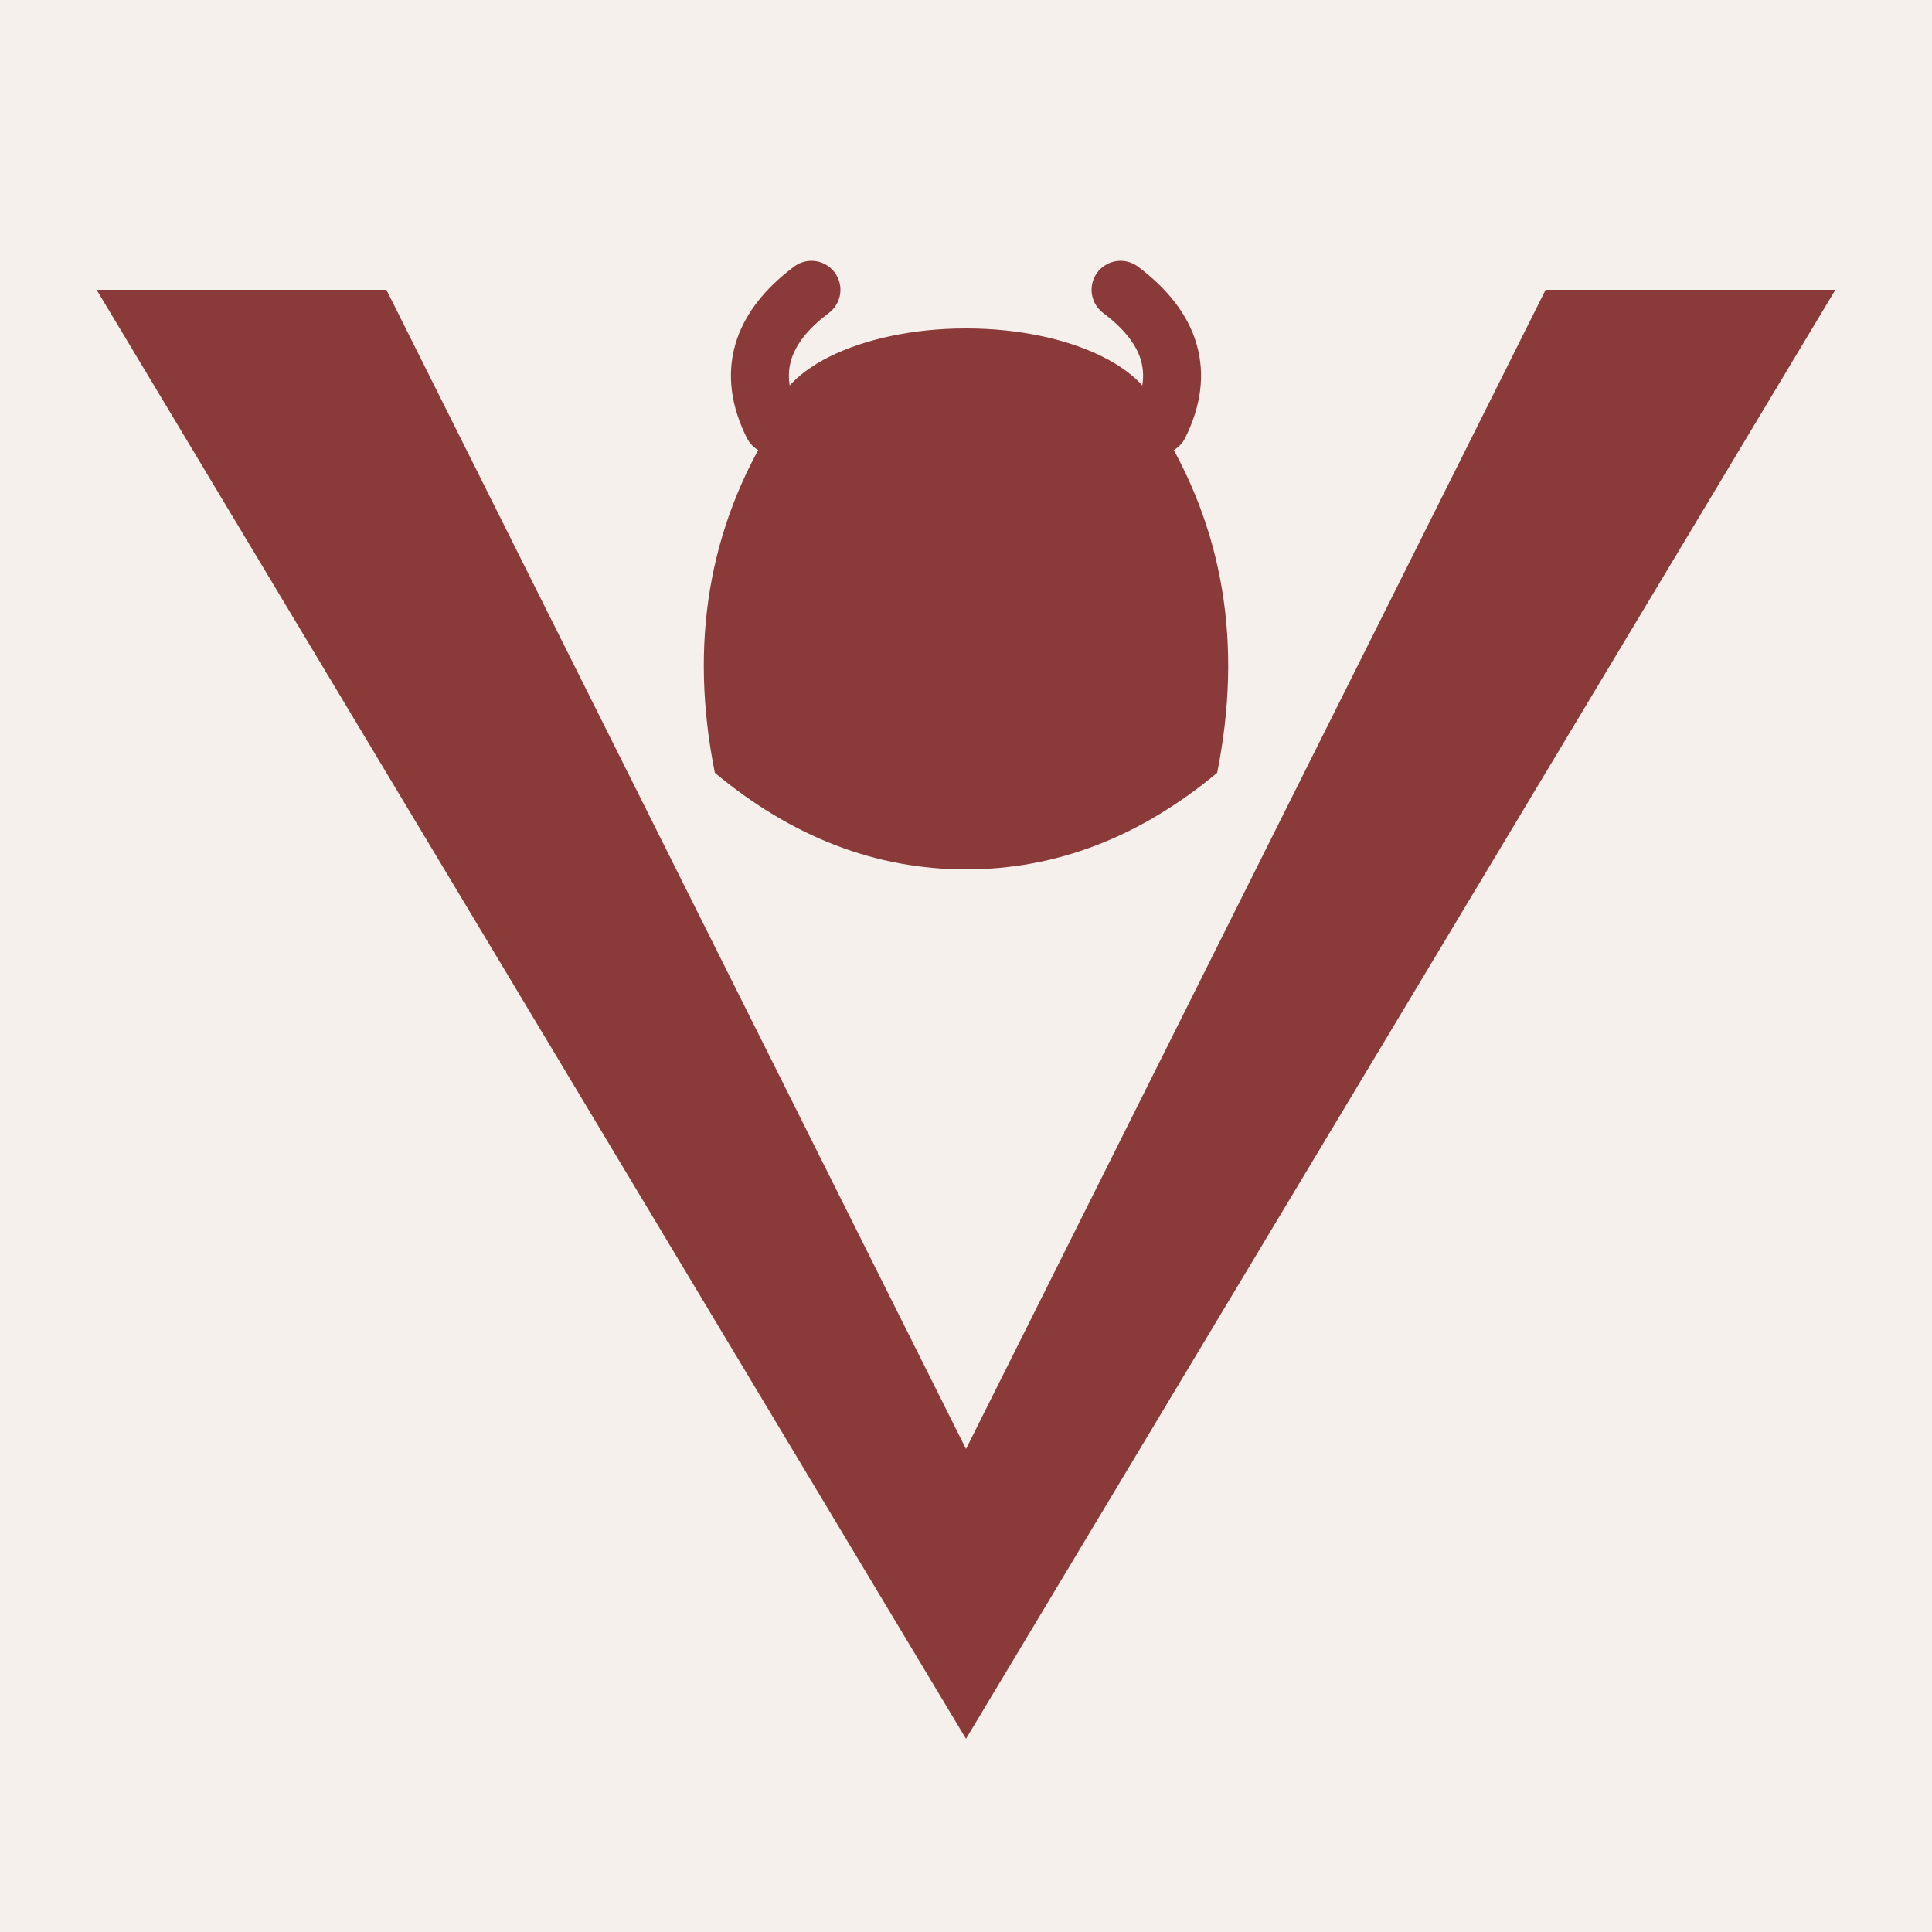
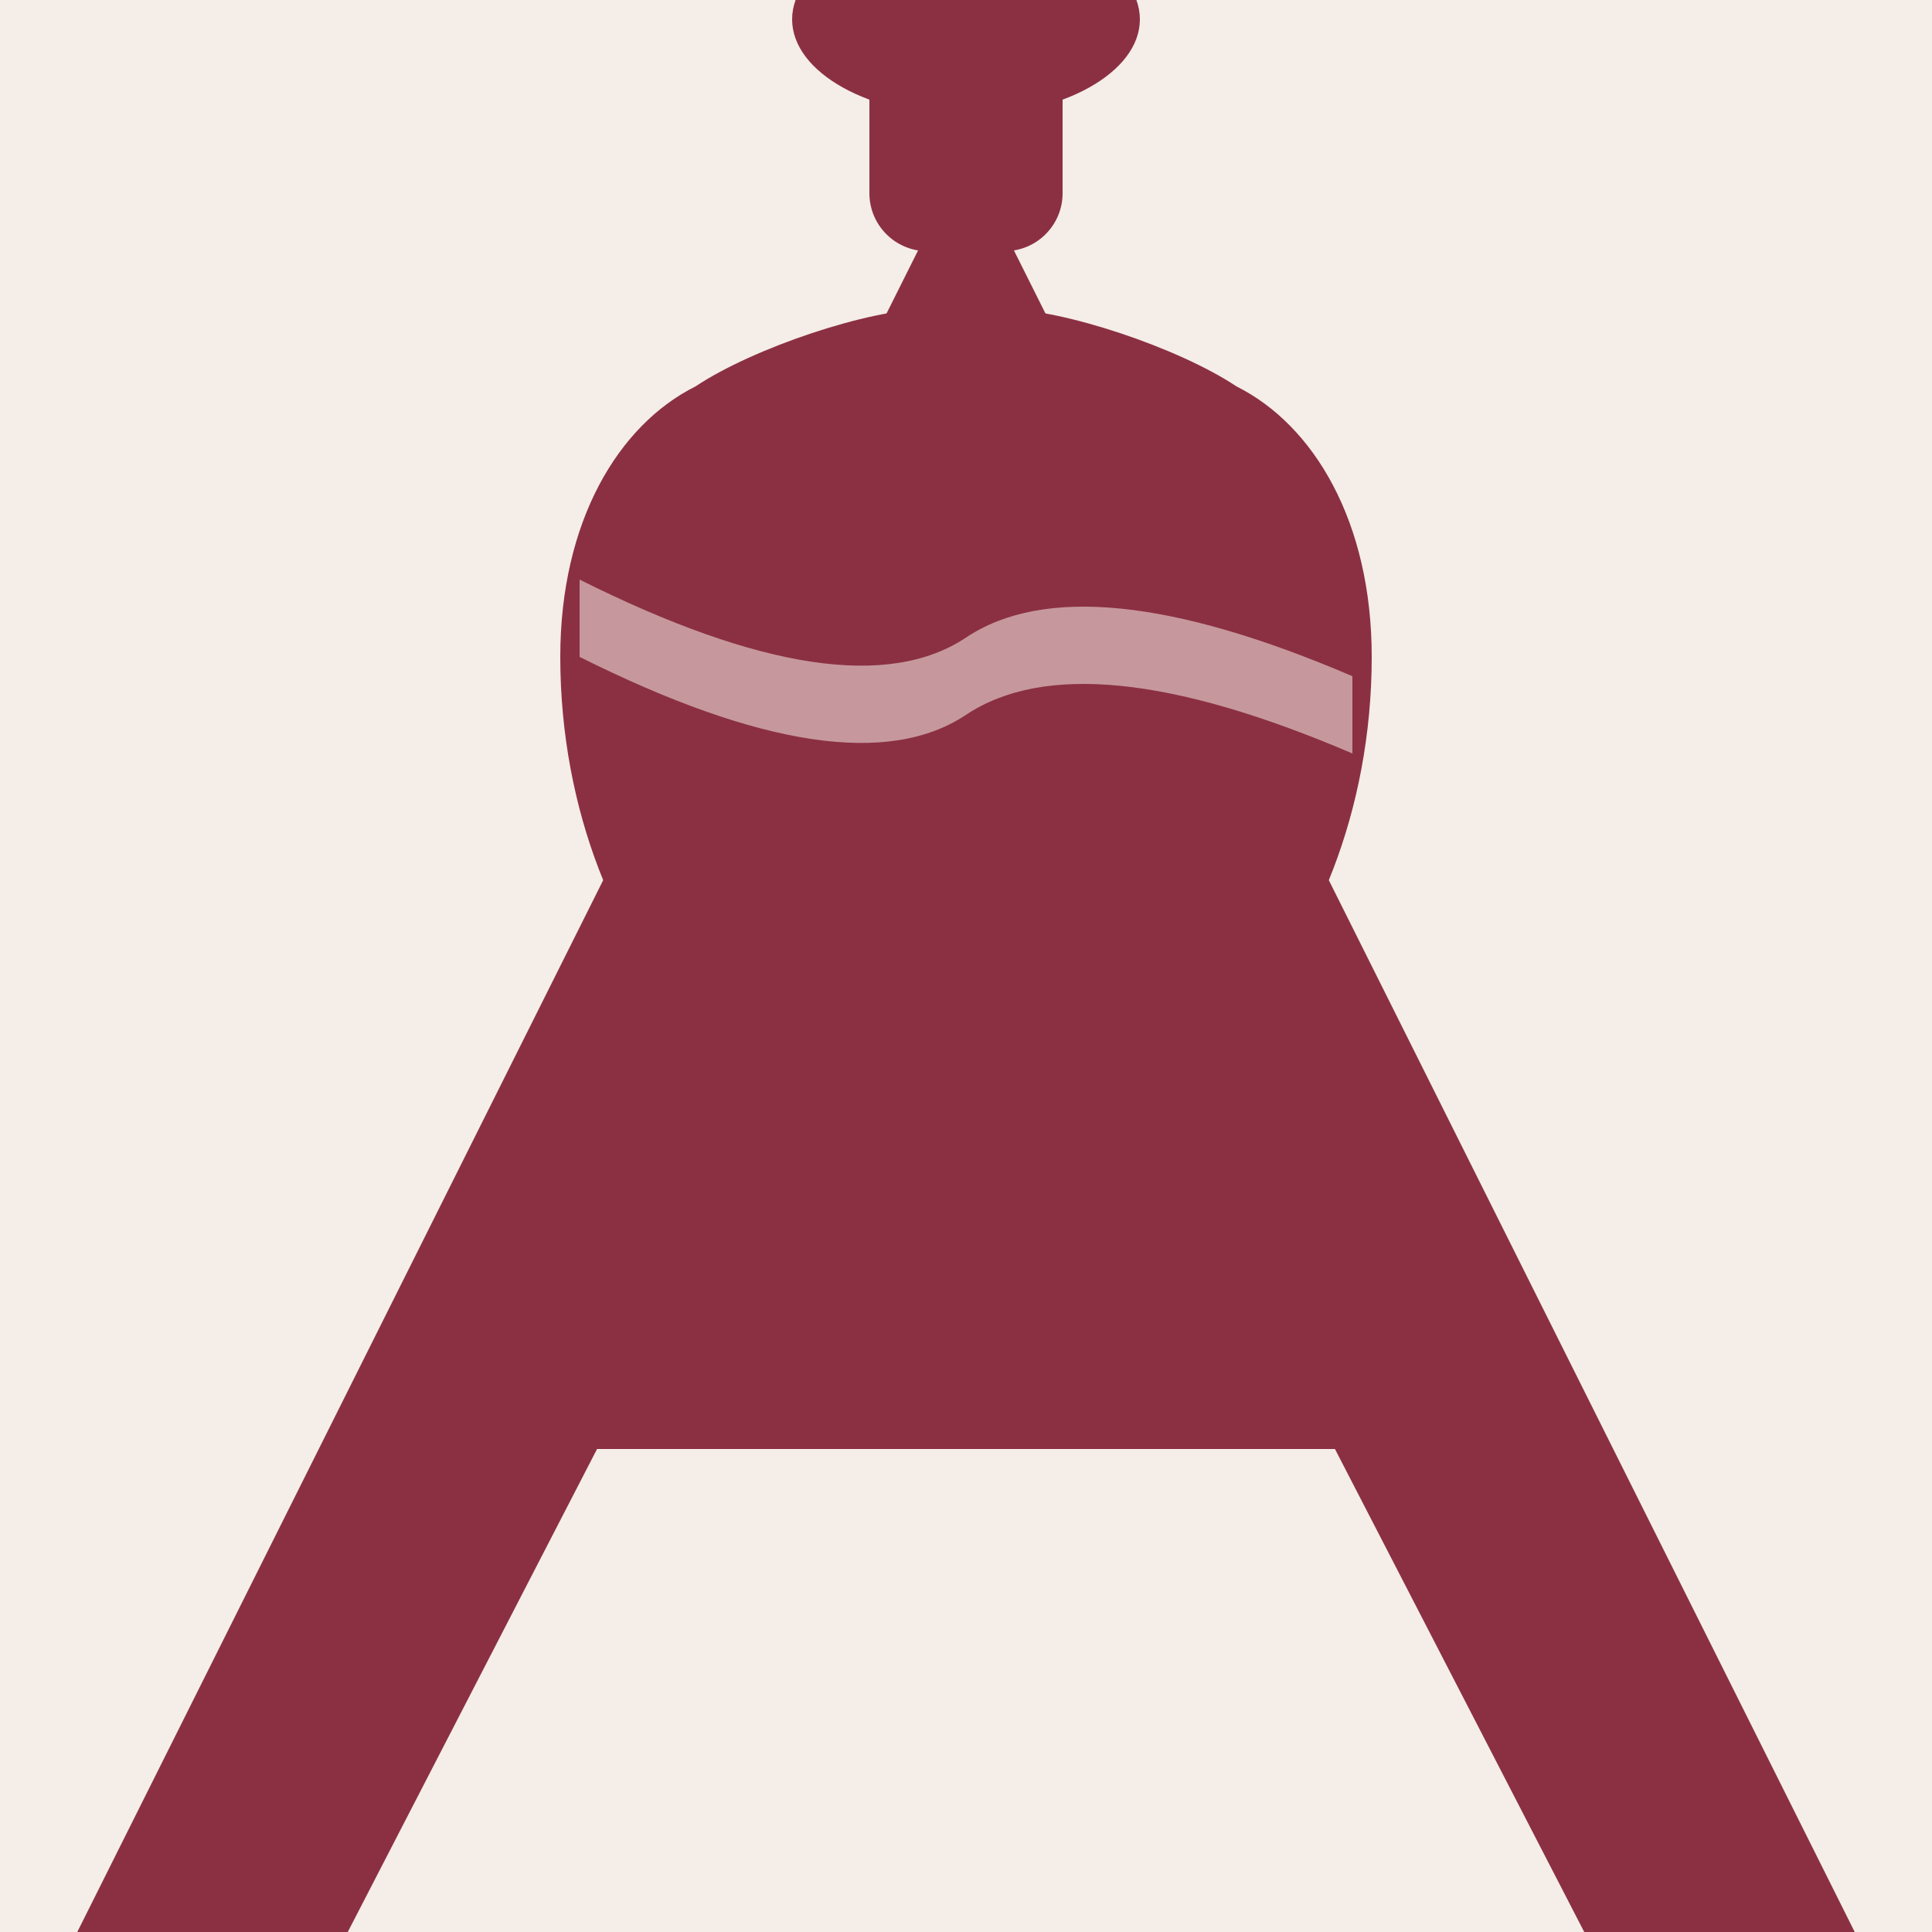
<svg xmlns="http://www.w3.org/2000/svg" viewBox="0 0 100 100" width="100" height="100">
-   <rect width="100" height="100" fill="#f5f0eb" />
-   <polygon points="5,15 20,15 50,75 80,15 95,15 50,90" fill="#8B3A3A" />
-   <ellipse cx="50" cy="22" rx="10" ry="5" fill="#8B3A3A" />
-   <path d="M40,22 Q35,30 37,40 Q43,45 50,45 Q57,45 63,40 Q65,30 60,22 Z" fill="#8B3A3A" />
-   <path d="M40,22 Q38,18 42,15" stroke="#8B3A3A" stroke-width="3" fill="none" stroke-linecap="round" />
-   <path d="M60,22 Q62,18 58,15" stroke="#8B3A3A" stroke-width="3" fill="none" stroke-linecap="round" />
+   <rect width="100" height="100" fill="#F5EDE8" />
+   <polygon points="4,100 18,100 50,38 82,100 96,100 50,8" fill="#8B3042" />
+   <rect x="34" y="72" width="32" height="7" fill="#F5EDE8" />
+   <rect x="45" y="1" width="10" height="12" rx="3" fill="#8B3042" />
+   <ellipse cx="50" cy="1" rx="9" ry="5" fill="#8B3042" />
+   <path d="     M36,20     C32,22 29,27 29,34     C29,42 32,49 36,53     C40,57 45,59 50,59     C55,59 60,57 64,53     C68,49 71,42 71,34     C71,27 68,22 64,20     C61,18 55,16 52,16 L52,4 L48,4 L48,16     C45,16 39,18 36,20 Z   " fill="#8B3042" />
+   <path d="M30,30 Q44,37 50,33 Q56,29 70,35 L70,39 Q56,33 50,37 Q44,41 30,34 Z" fill="#F5EDE8" opacity="0.55" />
+   <path d="     M36,53 C32,56 27,60 26,66 L26,75 L74,75 L74,66     C73,60 68,56 64,53 Q57,58 50,58 Q43,58 36,53 Z   " fill="#8B3042" />
</svg>
